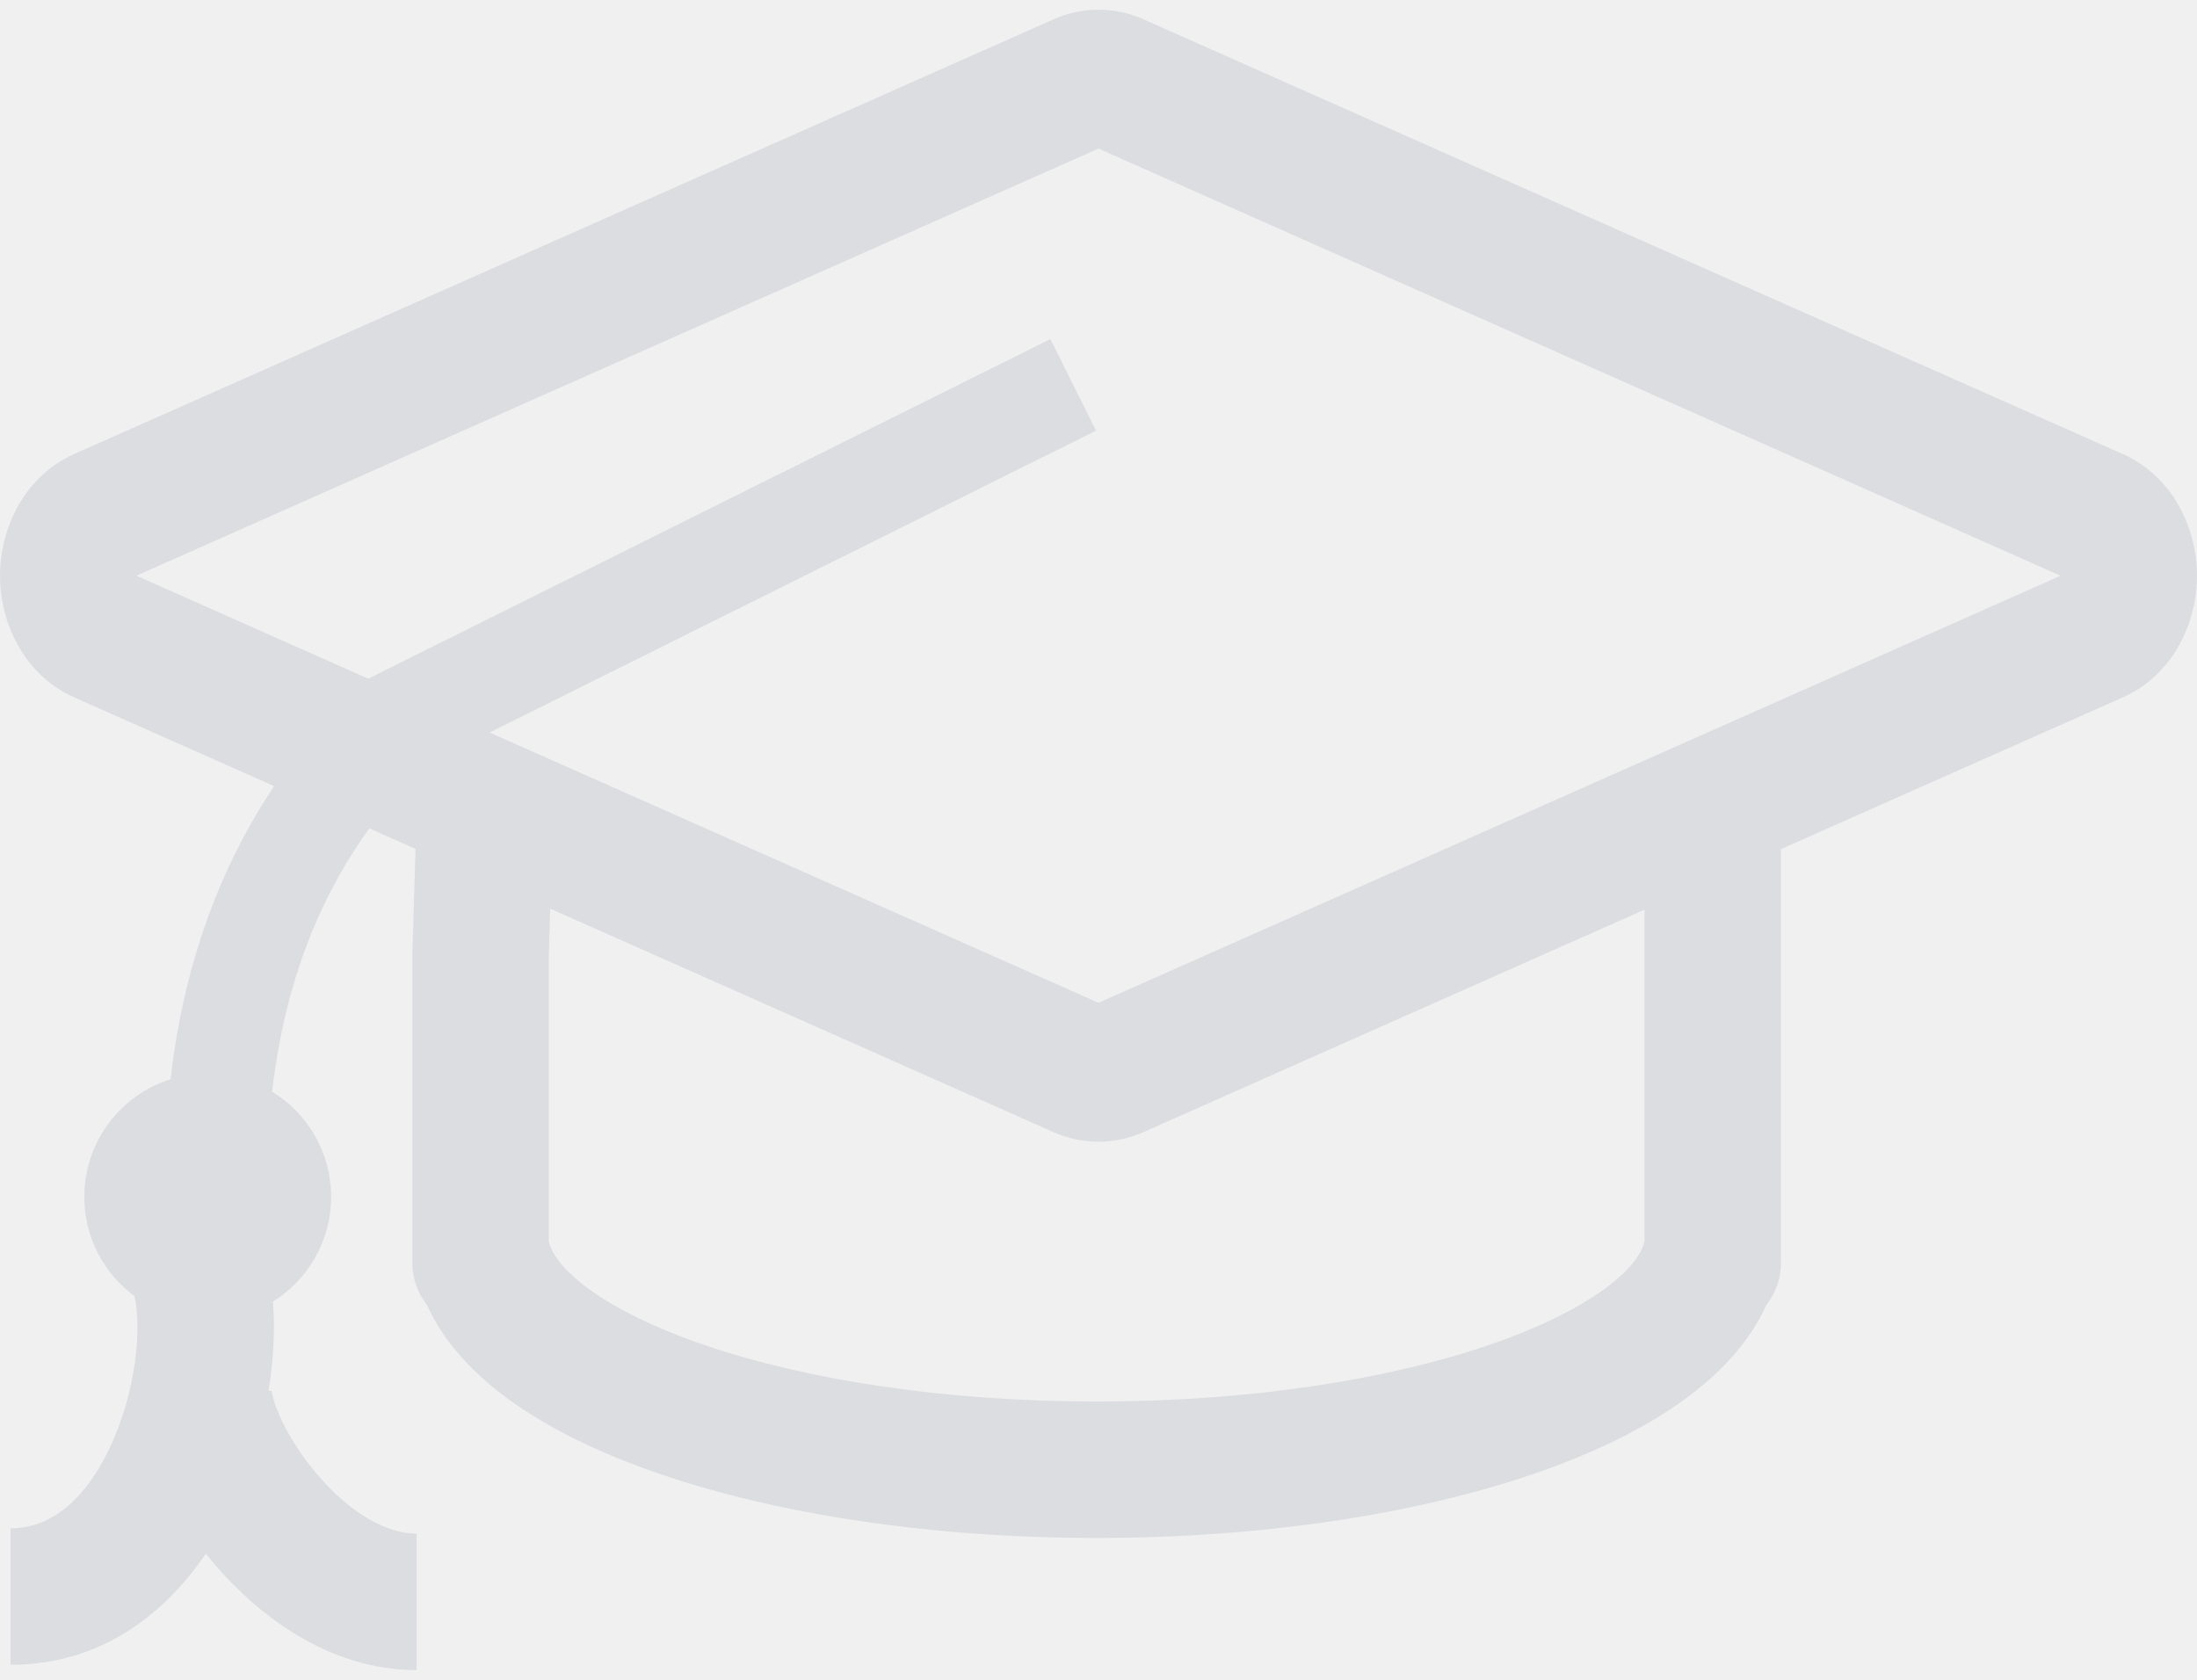
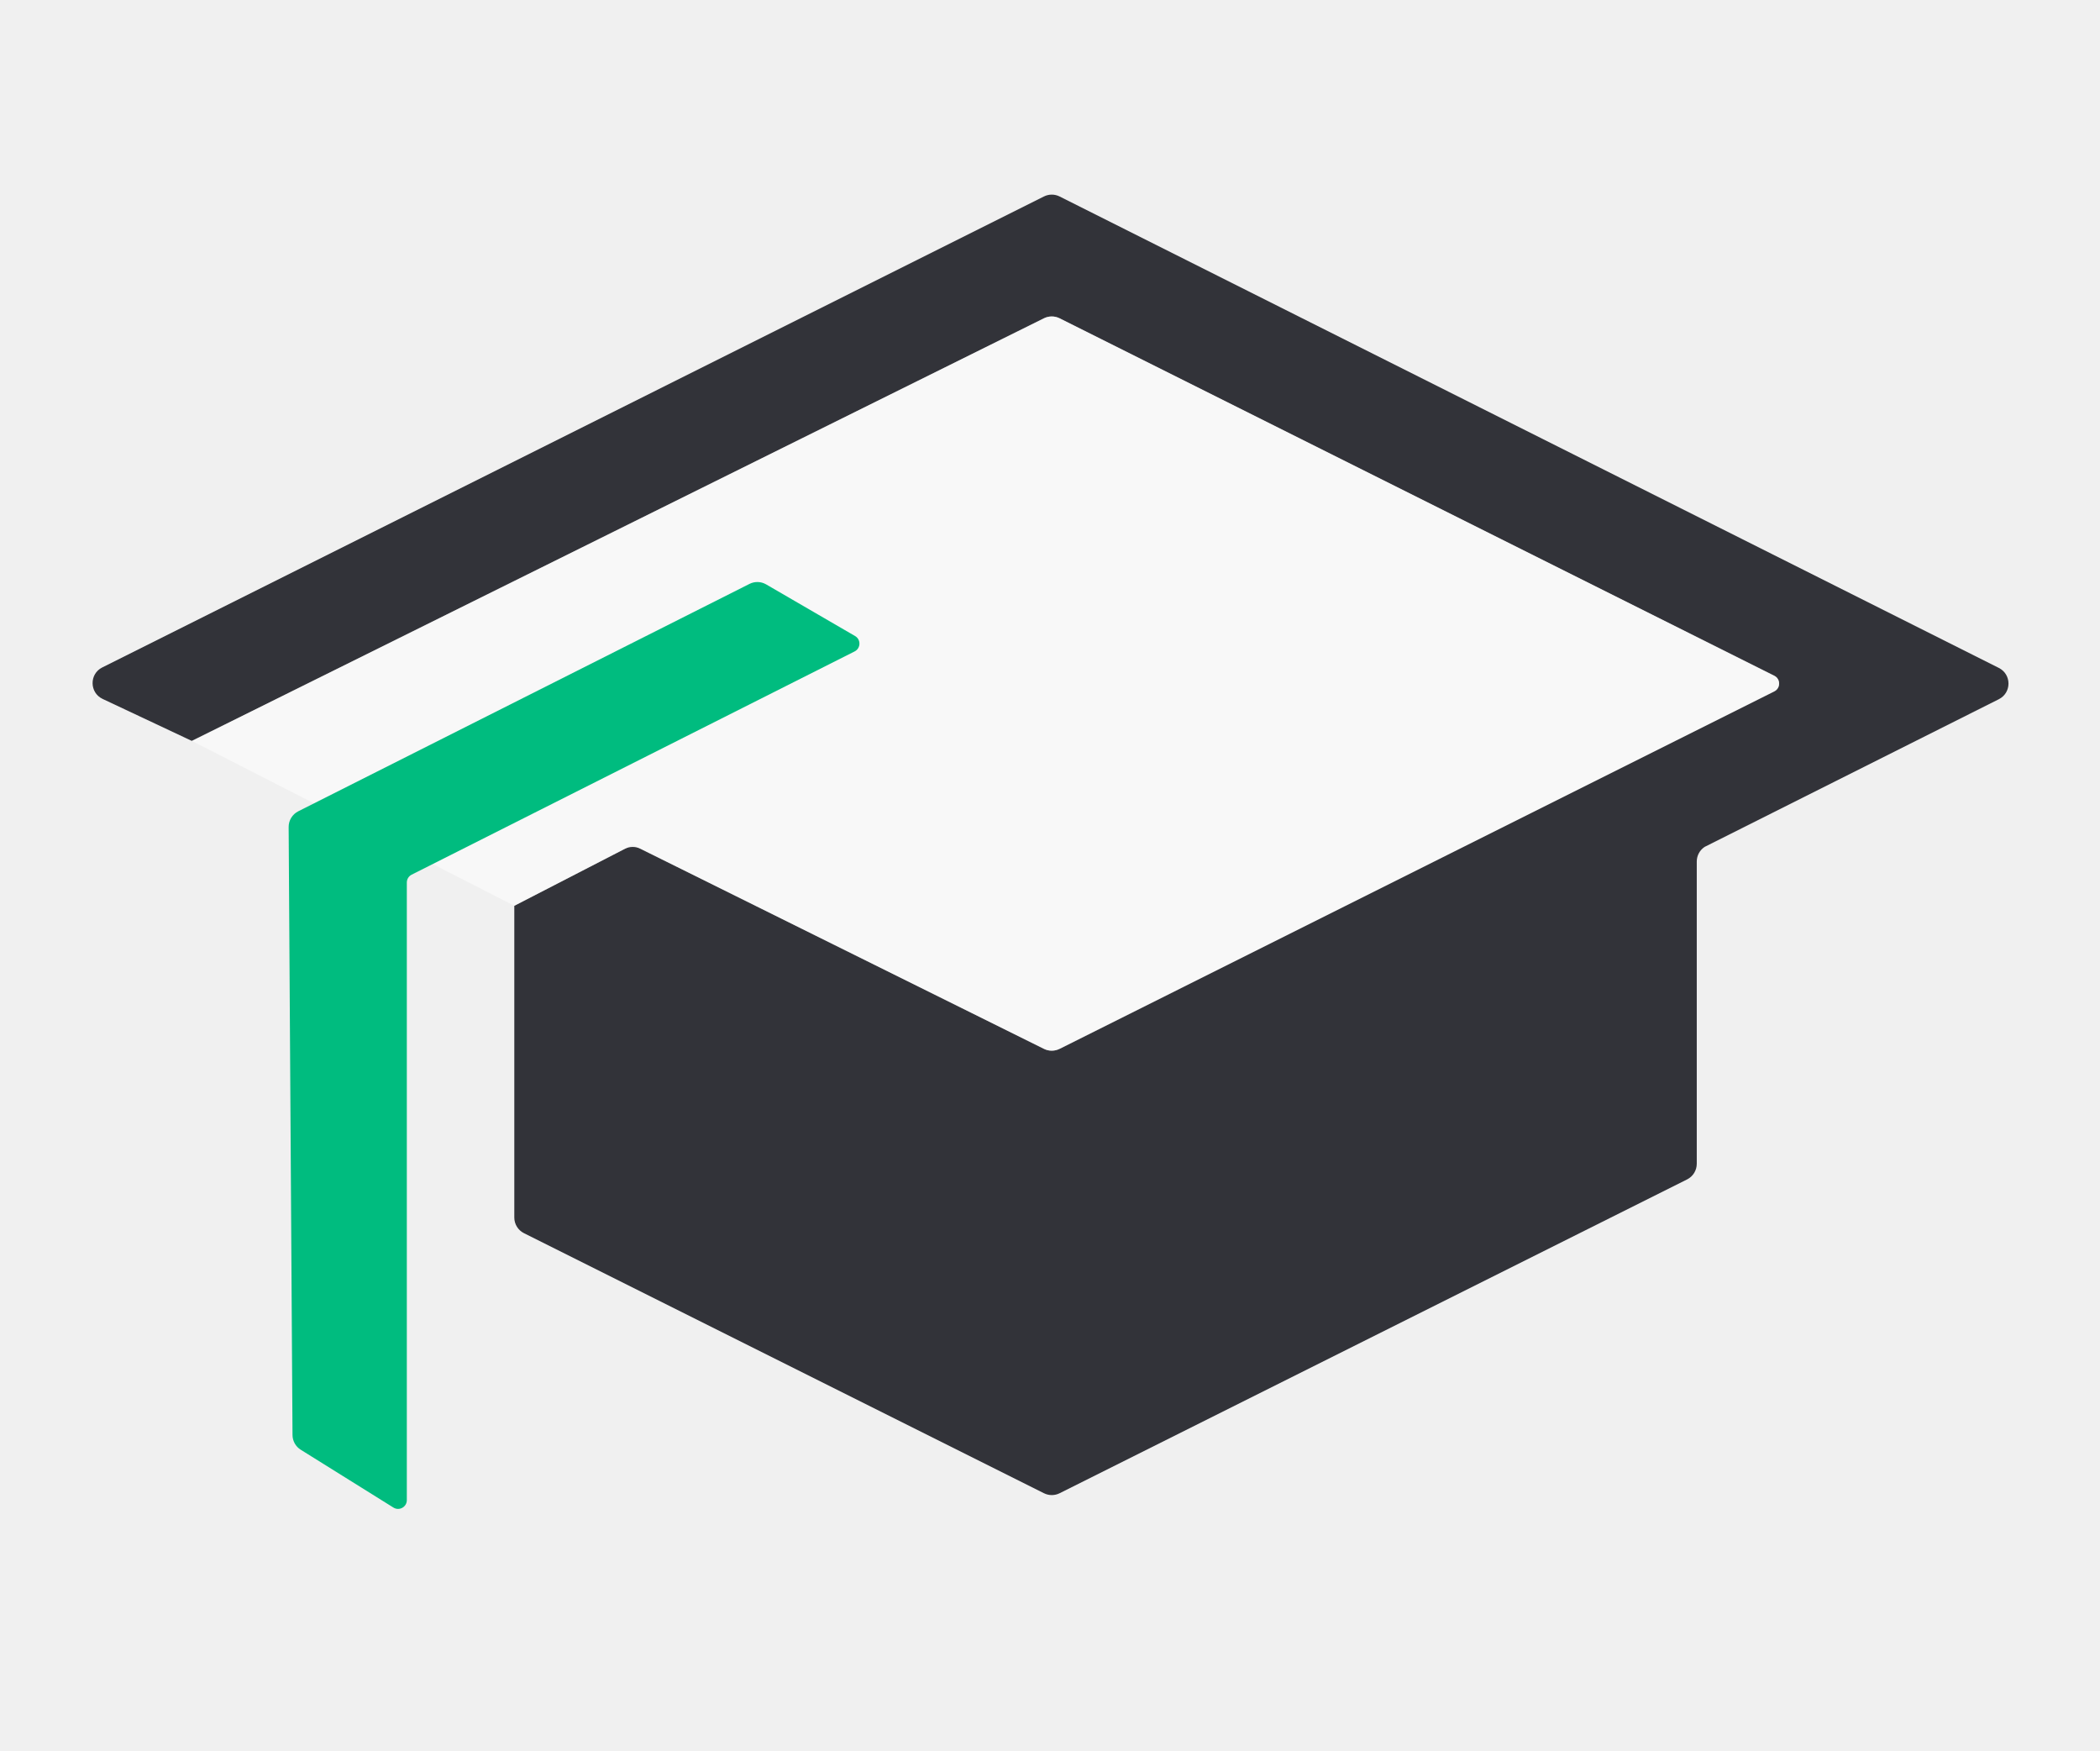
- <svg xmlns="http://www.w3.org/2000/svg" width="68" height="52" viewBox="0 0 68 52" fill="none">
-   <path fill-rule="evenodd" clip-rule="evenodd" d="M35.39 0.597C34.5 0.202 33.5 0.202 32.61 0.597L2.3 14.054C0.736 14.748 7.62939e-05 16.371 7.62939e-05 17.822C7.62939e-05 19.272 0.736 20.895 2.3 21.59L8.484 24.335C7.057 26.466 5.737 29.42 5.279 33.408C3.732 33.896 2.61 35.342 2.61 37.05C2.61 38.311 3.221 39.429 4.163 40.124C4.243 40.475 4.291 41.051 4.218 41.812C4.133 42.694 3.898 43.666 3.516 44.551C2.716 46.41 1.582 47.312 0.326 47.312V51.535C3.131 51.535 5.101 49.958 6.37 48.097C6.455 48.204 6.543 48.31 6.633 48.415C8.006 50.016 10.189 51.7 12.895 51.7V47.477C11.972 47.477 10.855 46.852 9.837 45.665C9.358 45.106 8.976 44.506 8.723 43.975C8.597 43.711 8.512 43.484 8.462 43.307C8.417 43.151 8.41 43.07 8.409 43.057L8.312 43.056C8.358 42.773 8.395 42.493 8.421 42.218C8.483 41.582 8.497 40.928 8.446 40.294C9.528 39.619 10.248 38.419 10.248 37.05C10.248 35.672 9.518 34.464 8.423 33.793C8.849 30.052 10.136 27.428 11.431 25.644L12.861 26.279L12.764 29.493L12.763 29.557V39.092C12.763 39.586 12.933 40.041 13.217 40.4C13.751 41.588 14.694 42.553 15.744 43.319C17.025 44.251 18.65 45.025 20.47 45.644C24.116 46.885 28.841 47.609 33.943 47.609C39.045 47.609 43.769 46.885 47.416 45.644C49.236 45.025 50.861 44.251 52.142 43.319C53.191 42.553 54.134 41.588 54.669 40.4C54.953 40.041 55.123 39.586 55.123 39.092V26.286L65.7 21.59C67.264 20.895 68 19.272 68 17.822C68 16.371 67.264 14.748 65.7 14.054L35.39 0.597ZM33.923 13.331L15.154 22.676L34 31.043L63.777 17.823L34 4.6L4.223 17.821L11.398 21.009L32.511 10.496L33.923 13.331ZM50.9 28.16L35.39 35.047C34.5 35.442 33.5 35.442 32.61 35.047L17.03 28.129L16.986 29.589V38.429C16.996 38.459 17.005 38.489 17.014 38.52C17.089 38.788 17.378 39.284 18.231 39.905C19.062 40.511 20.268 41.114 21.831 41.646C24.95 42.708 29.2 43.386 33.943 43.386C38.686 43.386 42.935 42.708 46.055 41.646C47.618 41.114 48.824 40.511 49.655 39.905C50.508 39.284 50.797 38.788 50.872 38.52C50.881 38.489 50.89 38.459 50.9 38.429V28.16Z" fill="#DCDDE0" />
+ <svg xmlns="http://www.w3.org/2000/svg" width="120" height="100" viewBox="0 0 120 100" fill="none">
+   <path fill-rule="evenodd" clip-rule="evenodd" d="M114.219 38.157C114.954 38.526 114.954 39.576 114.219 39.945L97.411 48.38C97.13 48.563 96.958 48.877 96.958 49.217V66.484C96.958 66.863 96.744 67.209 96.405 67.379L60.55 85.306C60.268 85.447 59.937 85.447 59.655 85.306L29.942 70.45C29.603 70.281 29.389 69.934 29.389 69.556V51.746L29.39 51.746L35.697 48.496C35.98 48.351 36.314 48.348 36.599 48.489L59.656 59.92C59.937 60.059 60.267 60.058 60.548 59.918L101.387 39.498C101.756 39.314 101.756 38.788 101.387 38.604L60.548 18.184C60.267 18.044 59.937 18.044 59.656 18.183L10.962 42.327L5.865 39.929C5.109 39.573 5.097 38.503 5.843 38.13L59.654 11.224C59.936 11.083 60.268 11.083 60.55 11.225L114.219 38.157Z" fill="#323339" />
+   <path opacity="0.5" d="M10.961 42.327L59.656 18.183C59.937 18.043 60.267 18.044 60.548 18.184L101.387 38.604C101.756 38.788 101.756 39.314 101.387 39.498L60.548 59.918C60.267 60.058 59.937 60.059 59.656 59.919L36.146 48.265L29.389 51.746L10.961 42.327Z" fill="white" />
+   <path d="M43.781 33.386C43.489 33.216 43.131 33.205 42.829 33.357L17.044 46.348C16.705 46.519 16.491 46.868 16.494 47.248L16.715 81.98C16.717 82.323 16.895 82.64 17.186 82.822L22.482 86.125C22.815 86.332 23.247 86.093 23.247 85.701V50.416C23.247 50.227 23.353 50.054 23.522 49.969L48.836 37.215C49.19 37.036 49.205 36.535 48.862 36.336L43.781 33.386Z" fill="#00BC7F" />
</svg>
